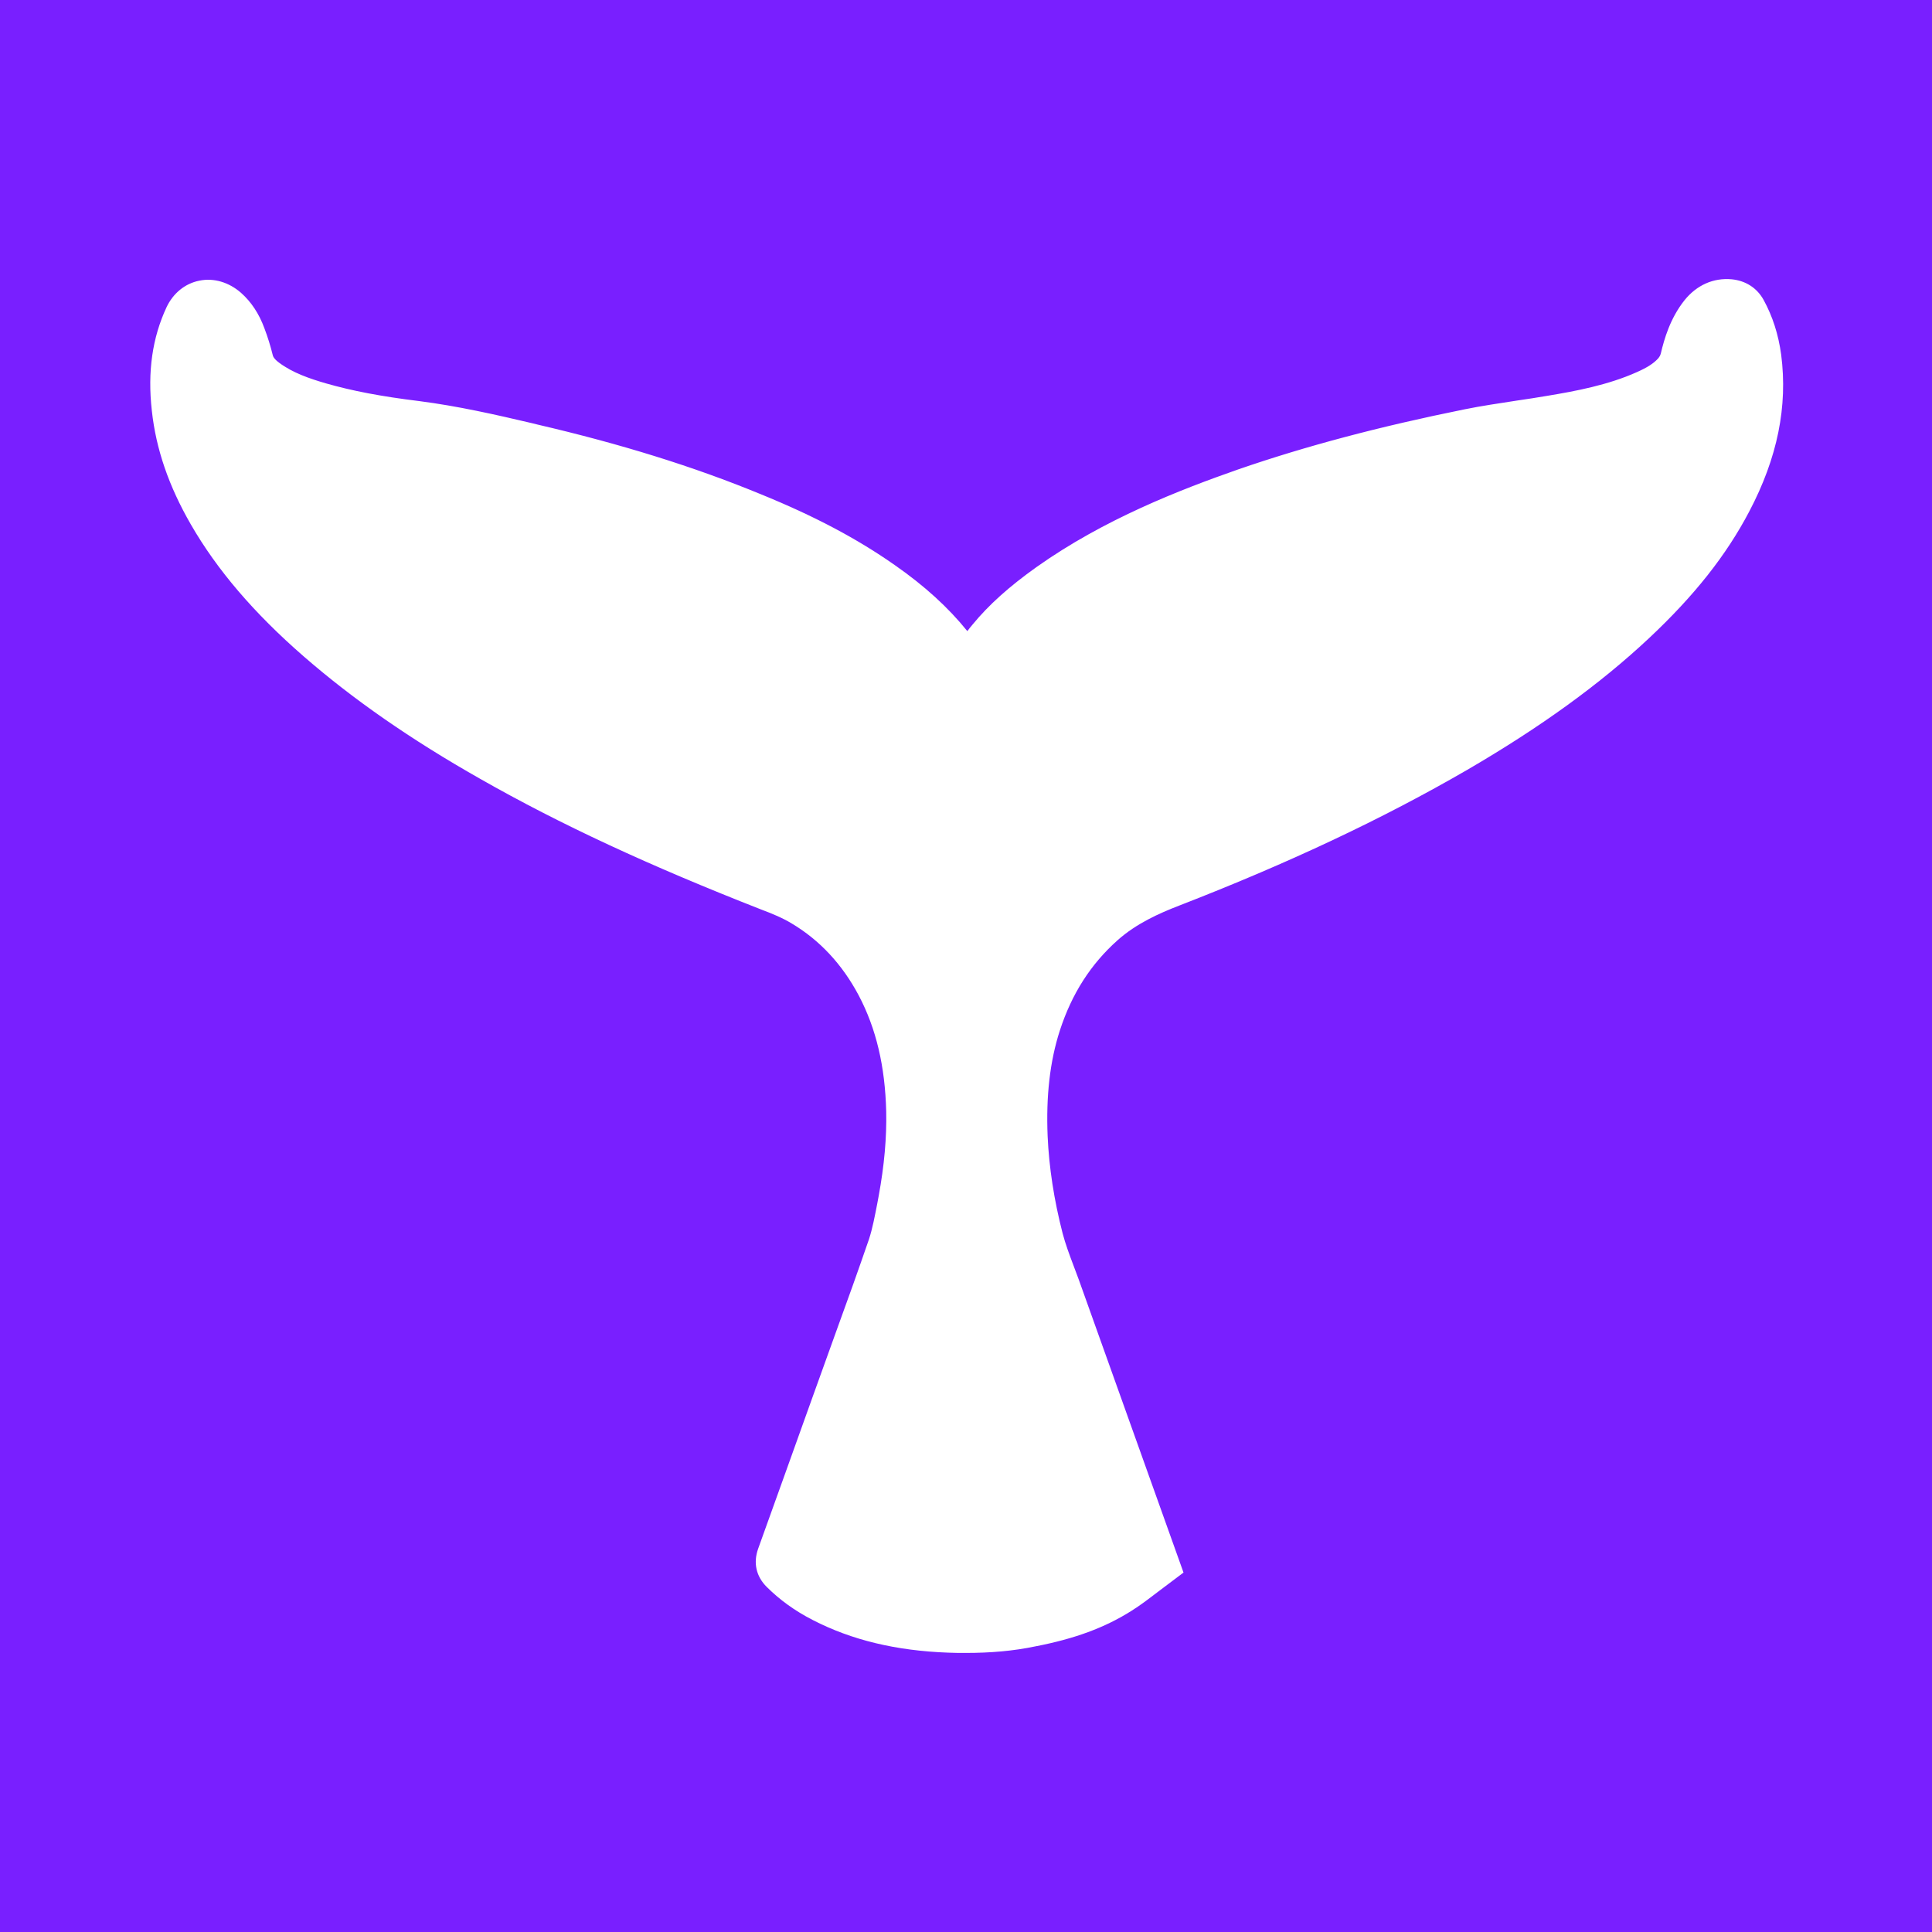
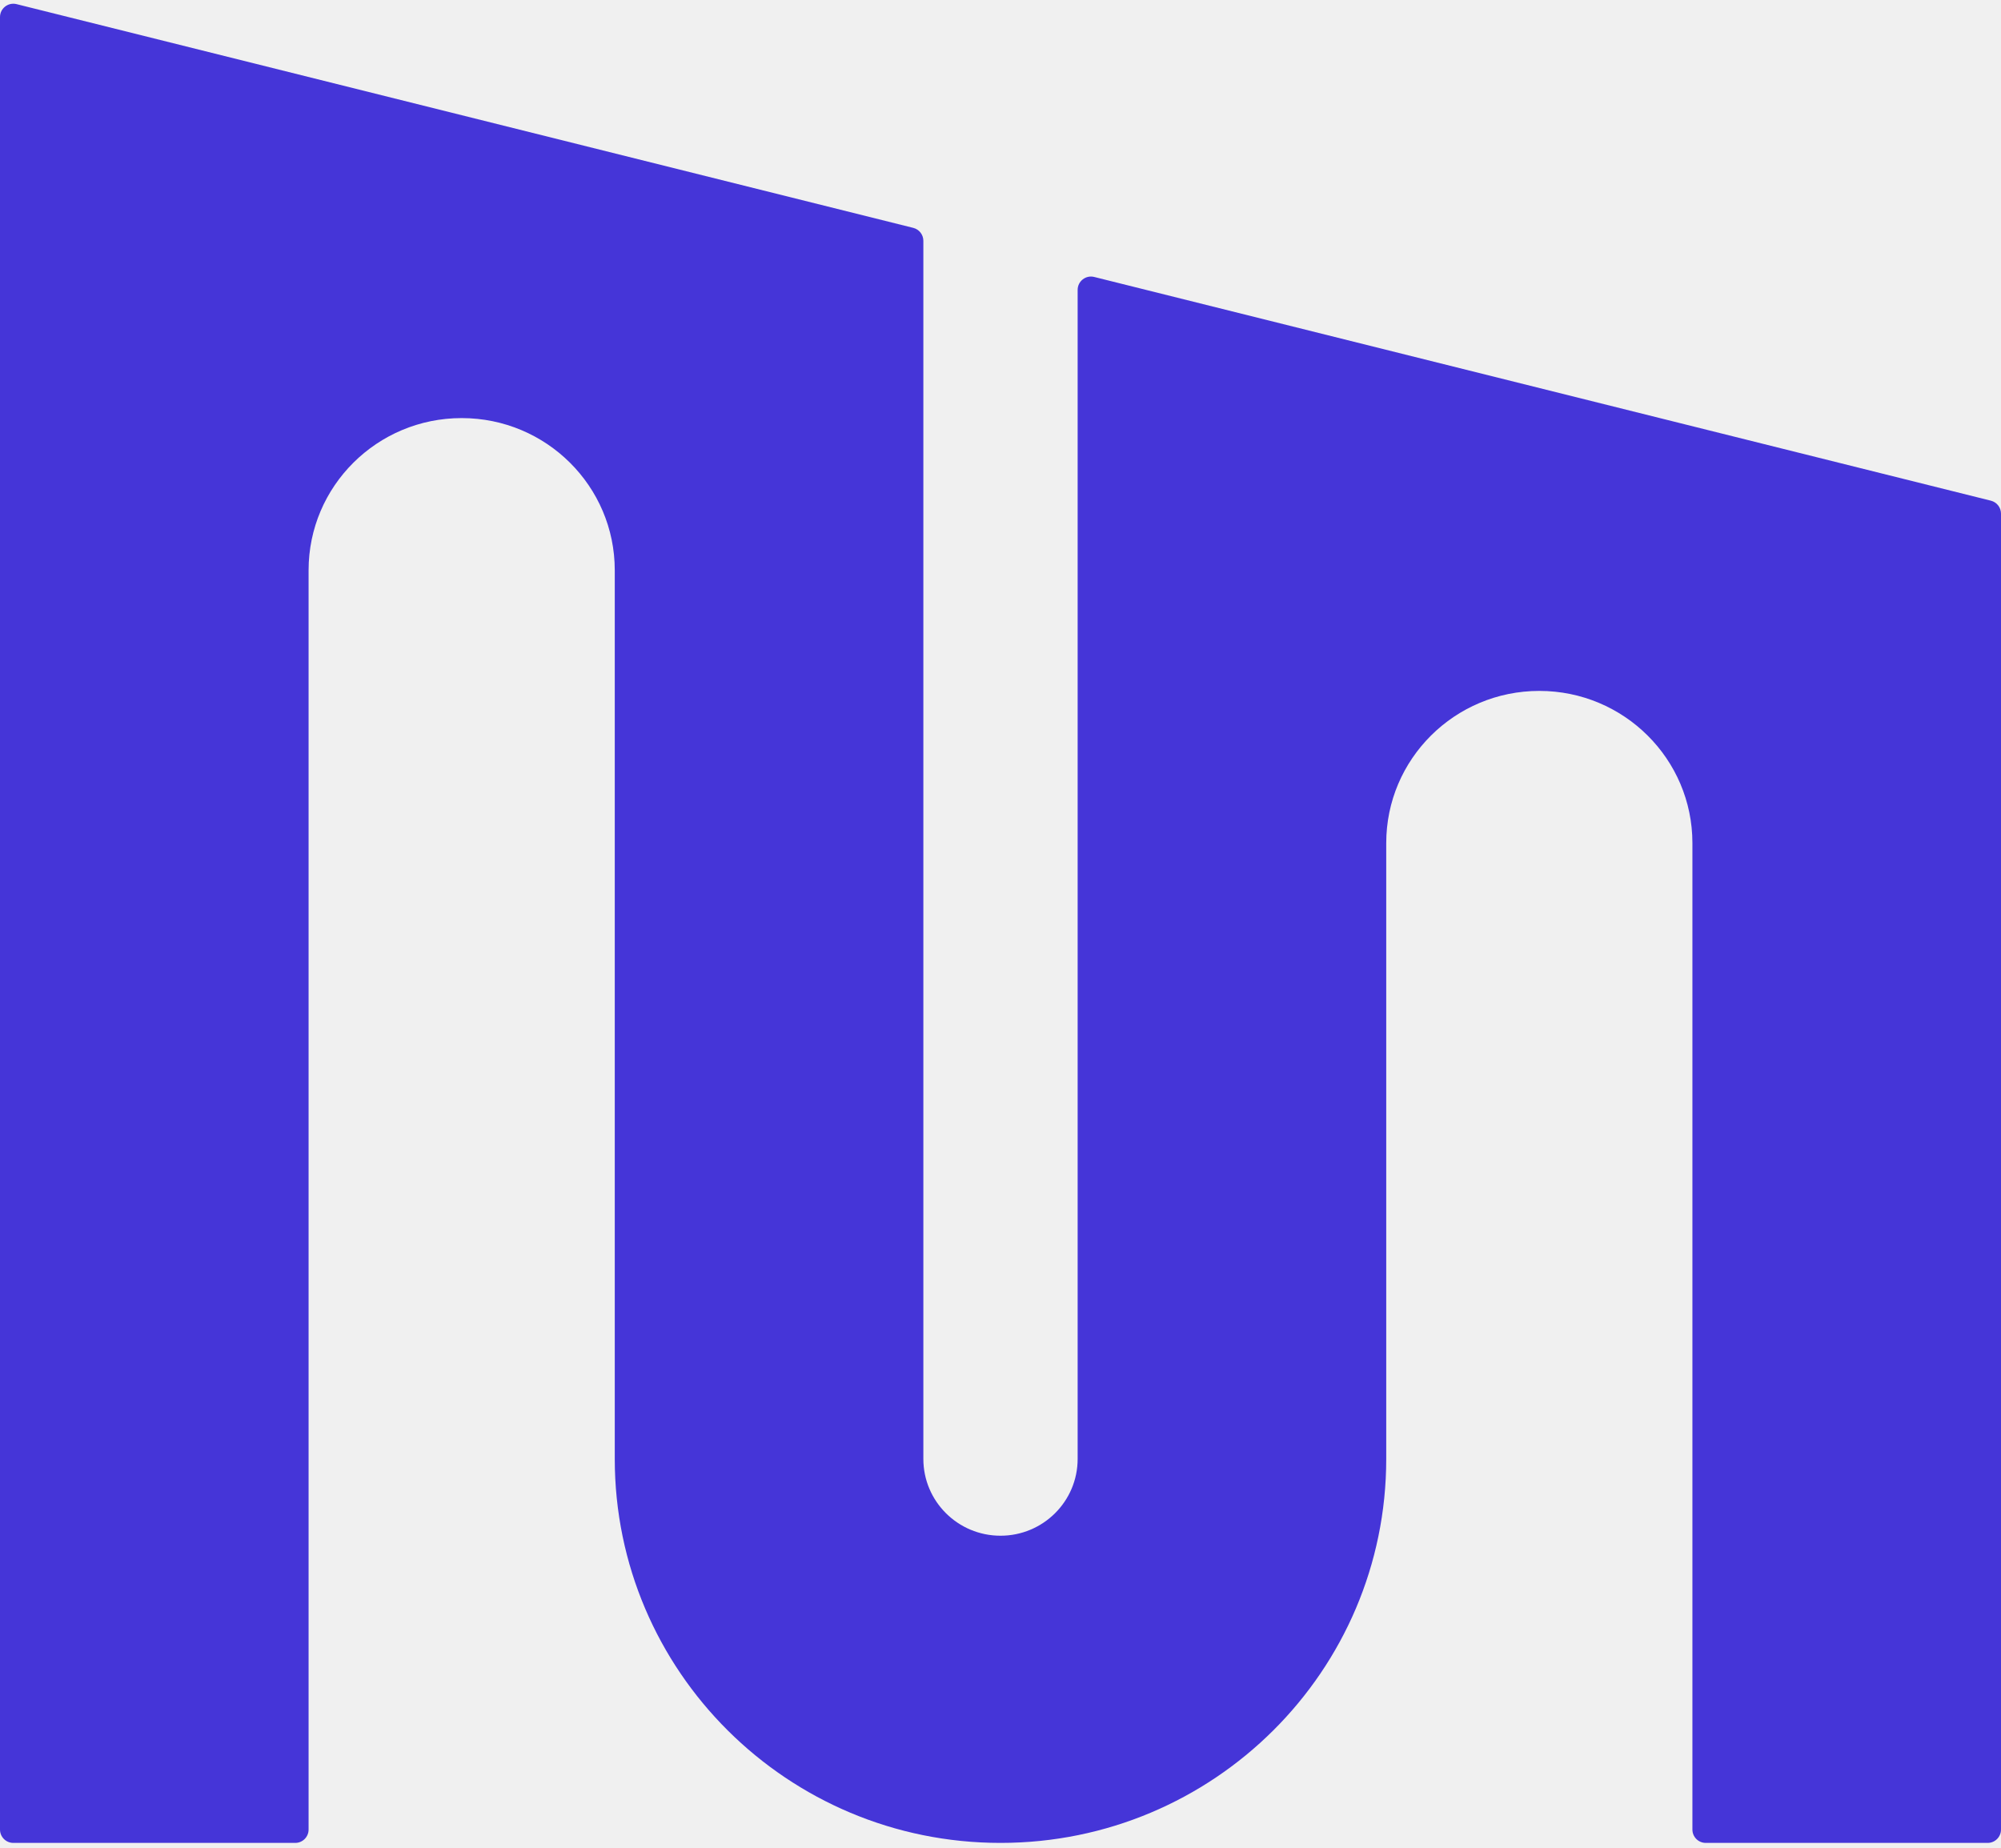
- <svg xmlns="http://www.w3.org/2000/svg" width="360" height="360" viewBox="0 0 360 360" fill="none">
-   <rect width="360" height="360" fill="#791FFF" />
-   <path d="M214.42 291.273C212.297 292.868 210.278 294.515 208.052 295.955C203.185 299.043 197.749 300.741 192.106 301.822C187.084 302.748 182.01 303.005 176.884 302.851C168.859 302.542 161.093 301.101 153.896 297.345C151.204 295.956 148.719 294.258 146.597 292.096C146.079 291.53 145.924 291.119 146.182 290.347C150.221 279.077 154.259 267.807 158.298 256.538C161.145 248.51 164.148 240.534 166.84 232.506C167.772 229.676 168.238 226.692 168.808 223.759C169.843 218.201 170.412 212.592 170.309 206.931C170.102 198.543 168.549 190.516 164.562 183.054C161.145 176.622 156.434 171.373 150.117 167.565C148.098 166.381 145.924 165.455 143.697 164.581C125.939 157.633 108.594 149.966 92.027 140.549C80.637 134.116 69.764 126.912 59.927 118.318C52.161 111.526 45.172 104.013 39.994 95.008C36.525 89.038 34.144 82.709 33.367 75.865C32.746 70.153 33.16 64.595 35.645 59.346C36.836 56.877 39.321 56.465 41.392 58.317C42.79 59.552 43.722 61.096 44.343 62.794C44.861 64.287 45.379 65.779 45.741 67.271C46.207 69.124 47.398 70.462 48.848 71.594C51.954 73.961 55.578 75.247 59.306 76.328C65.26 78.026 71.317 79.055 77.427 79.776C84.727 80.702 91.82 82.4 98.965 84.047C112.892 87.289 126.508 91.302 139.763 96.757C148.202 100.205 156.33 104.219 163.786 109.468C169.066 113.173 173.829 117.392 177.661 122.641C178.179 123.361 178.644 124.133 179.214 124.803C179.991 125.729 180.56 125.729 181.337 124.803C182.683 123.104 183.926 121.303 185.323 119.605C188.43 115.797 192.209 112.71 196.196 109.879C207.327 102.006 219.753 96.808 232.541 92.332C246.054 87.649 259.93 84.201 273.96 81.371C279.034 80.342 284.16 79.776 289.285 78.901C295.446 77.872 301.556 76.688 307.302 74.115C309.373 73.189 311.341 72.108 312.842 70.41C313.723 69.432 314.344 68.352 314.654 67.065C315.276 64.287 316.208 61.559 318.072 59.243C319.159 57.906 320.505 57.082 322.317 57.288C323.197 57.391 323.818 57.7 324.233 58.523C325.682 61.147 326.51 63.978 326.873 66.911C328.116 76.276 325.786 84.87 321.437 93.104C316.984 101.594 310.771 108.799 303.834 115.282C293.841 124.597 282.606 132.316 270.802 139.16C253.872 148.988 236.114 157.016 217.889 164.066C213.178 165.918 208.673 168.08 204.842 171.424C198.94 176.622 195.005 183.054 192.572 190.516C190.294 197.514 189.724 204.718 190.035 212.026C190.345 218.51 191.381 224.89 192.986 231.169C193.762 234.256 195.057 237.24 196.093 240.225C202.046 256.95 208.052 273.622 214.006 290.347C214.161 290.553 214.265 290.81 214.42 291.273Z" fill="white" />
-   <path d="M179.939 308C178.851 308 177.764 308 176.677 307.948C166.892 307.588 158.66 305.581 151.463 301.876C148.046 300.127 145.25 298.068 142.869 295.701C140.901 293.746 140.332 291.224 141.263 288.6C144.629 279.286 147.942 269.971 151.308 260.606L155.864 247.947C157.935 242.287 159.954 236.626 161.921 230.914C162.594 228.856 163.009 226.591 163.475 224.224L163.733 222.835C164.769 217.174 165.235 212.028 165.131 207.089C164.924 198.701 163.267 191.651 160.006 185.476C156.951 179.713 152.757 175.184 147.476 172.045C145.768 171.015 143.749 170.192 141.833 169.472C121.072 161.341 104.401 153.623 89.49 145.132C76.494 137.773 65.725 130.26 56.562 122.284C47.346 114.256 40.46 106.229 35.541 97.686C31.451 90.585 29.07 83.689 28.293 76.537C27.465 69.229 28.397 62.9 31.037 57.239C32.28 54.615 34.506 52.814 37.146 52.3C39.839 51.733 42.686 52.608 44.912 54.564C46.828 56.262 48.278 58.474 49.261 61.15C49.883 62.797 50.4 64.444 50.815 66.142C50.866 66.348 50.97 66.811 52.005 67.583C54.542 69.487 57.752 70.567 60.755 71.442C65.622 72.832 70.955 73.861 78.1 74.736C85.296 75.662 92.337 77.257 99.12 78.852L100.155 79.11C115.635 82.712 129.252 86.931 141.729 92.077C151.722 96.143 159.695 100.362 166.736 105.302C172.276 109.162 176.677 113.176 180.249 117.601C180.56 117.19 180.87 116.778 181.233 116.366C184.236 112.713 188.015 109.316 193.141 105.662C205.774 96.709 219.908 91.254 230.781 87.446C243.31 83.123 257.082 79.47 272.873 76.279C276.134 75.61 279.448 75.147 282.71 74.633C284.574 74.375 286.437 74.067 288.301 73.758C293.582 72.883 299.64 71.751 305.024 69.332C306.991 68.458 308.079 67.737 308.907 66.862C309.218 66.502 309.373 66.245 309.477 65.833C310.098 63.209 311.185 59.349 313.877 55.953C316.156 53.123 319.262 51.734 322.679 52.042C325.268 52.3 327.39 53.638 328.633 55.902C330.29 58.938 331.377 62.283 331.895 66.091C333.137 75.713 331.222 85.285 325.941 95.319C321.644 103.501 315.69 111.014 307.302 118.888C298.086 127.533 286.955 135.56 273.338 143.485C257.703 152.542 240.151 160.827 219.701 168.752C215.973 170.192 211.728 172.096 208.259 175.184C203.237 179.661 199.716 185.167 197.49 192.011C195.626 197.774 194.901 204.258 195.212 211.72C195.471 217.535 196.403 223.607 198.008 229.833C198.526 231.789 199.25 233.744 200.027 235.803L201.01 238.427L220.529 293.025L215.611 296.73C214.057 297.914 212.453 299.149 210.796 300.178C205.825 303.317 200.182 305.376 192.986 306.765C188.844 307.64 184.546 308 179.939 308ZM151.825 289.835C153.12 290.864 154.57 291.841 156.278 292.717C162.077 295.701 168.859 297.348 177.039 297.657C182.113 297.863 186.721 297.554 191.07 296.73C196.92 295.65 201.425 294.003 205.204 291.584C206.24 290.915 207.223 290.195 208.207 289.423L190.293 239.456C189.465 237.192 188.585 234.876 187.912 232.406C186.152 225.511 185.116 218.718 184.805 212.234C184.391 203.486 185.323 195.871 187.549 188.923C190.293 180.381 194.901 173.228 201.27 167.568C206.033 163.348 211.573 160.93 215.87 159.232C235.803 151.513 252.888 143.485 268.006 134.686C280.949 127.172 291.408 119.608 300.105 111.477C307.664 104.428 312.945 97.789 316.673 90.637C320.919 82.558 322.524 74.993 321.54 67.48C321.385 66.245 321.126 65.061 320.815 63.98C320.349 65.113 319.883 66.451 319.521 68.097C319.055 70.207 318.019 72.163 316.518 73.809C314.292 76.279 311.599 77.669 309.27 78.698C302.746 81.631 295.86 82.918 289.958 83.895C288.042 84.204 286.075 84.513 284.159 84.77C281.053 85.233 277.895 85.697 274.84 86.314C259.515 89.401 246.209 92.901 234.146 97.069C223.895 100.62 210.64 105.765 199.095 113.947C194.746 117.035 191.64 119.814 189.258 122.747C188.533 123.622 187.86 124.548 187.135 125.474C186.565 126.246 185.944 127.07 185.323 127.841C183.615 130.054 181.595 130.518 180.249 130.518C178.696 130.569 176.884 130.106 175.124 127.945C174.658 127.378 174.295 126.812 173.881 126.246L173.415 125.577C170.309 121.306 166.167 117.395 160.731 113.587C154.31 109.11 146.959 105.251 137.691 101.443C125.731 96.555 112.633 92.489 97.722 88.99L96.686 88.732C89.852 87.137 83.38 85.645 76.701 84.822C69.039 83.844 63.189 82.712 57.804 81.168C53.973 80.087 49.572 78.543 45.637 75.61C42.997 73.603 41.34 71.288 40.615 68.457C40.305 67.12 39.839 65.782 39.373 64.495C39.321 64.341 39.269 64.186 39.217 64.032C38.182 67.274 37.923 70.876 38.389 75.199C39.01 80.911 40.978 86.52 44.343 92.386C48.744 100.002 54.749 107.001 63.189 114.359C71.835 121.872 82.034 128.974 94.46 136.023C108.957 144.257 125.214 151.77 145.509 159.746C147.735 160.621 150.272 161.65 152.654 163.091C159.54 167.208 165.079 173.125 169.014 180.587C173.053 188.203 175.124 196.745 175.331 206.78C175.434 212.44 174.968 218.307 173.778 224.636L173.518 225.974C173.053 228.65 172.535 231.377 171.603 234.105C169.636 239.868 167.565 245.631 165.494 251.343L160.938 264.002C157.987 272.647 154.932 281.241 151.825 289.835Z" fill="white" />
+ <svg xmlns="http://www.w3.org/2000/svg" width="300" height="277" viewBox="0 0 300 277" fill="none">
+   <path d="M46.265 274.316V85.502C46.265 72.901 56.541 62.686 69.217 62.686C81.893 62.686 92.169 72.901 92.169 85.502V218.743C92.169 250.54 118.061 276.316 150 276.316C181.939 276.316 207.831 250.54 207.831 218.743V126.407C207.831 113.806 218.107 103.591 230.783 103.591C243.459 103.591 253.735 113.806 253.735 126.407V274.316C253.735 275.42 254.631 276.316 255.735 276.316H298C299.105 276.316 300 275.42 300 274.316V77.011C300 76.093 299.375 75.293 298.484 75.07L164.05 41.525C162.788 41.21 161.566 42.165 161.566 43.466V218.743C161.566 225.103 156.388 230.258 150 230.258C143.612 230.258 138.434 225.103 138.434 218.743V36.106C138.434 35.188 137.809 34.387 136.918 34.165L2.484 0.62C1.222 0.305 0 1.26 0 2.561V274.316C0 275.42 0.895 276.316 2 276.316H44.265C45.369 276.316 46.265 275.42 46.265 274.316Z" fill="#4535D8" />
</svg>
